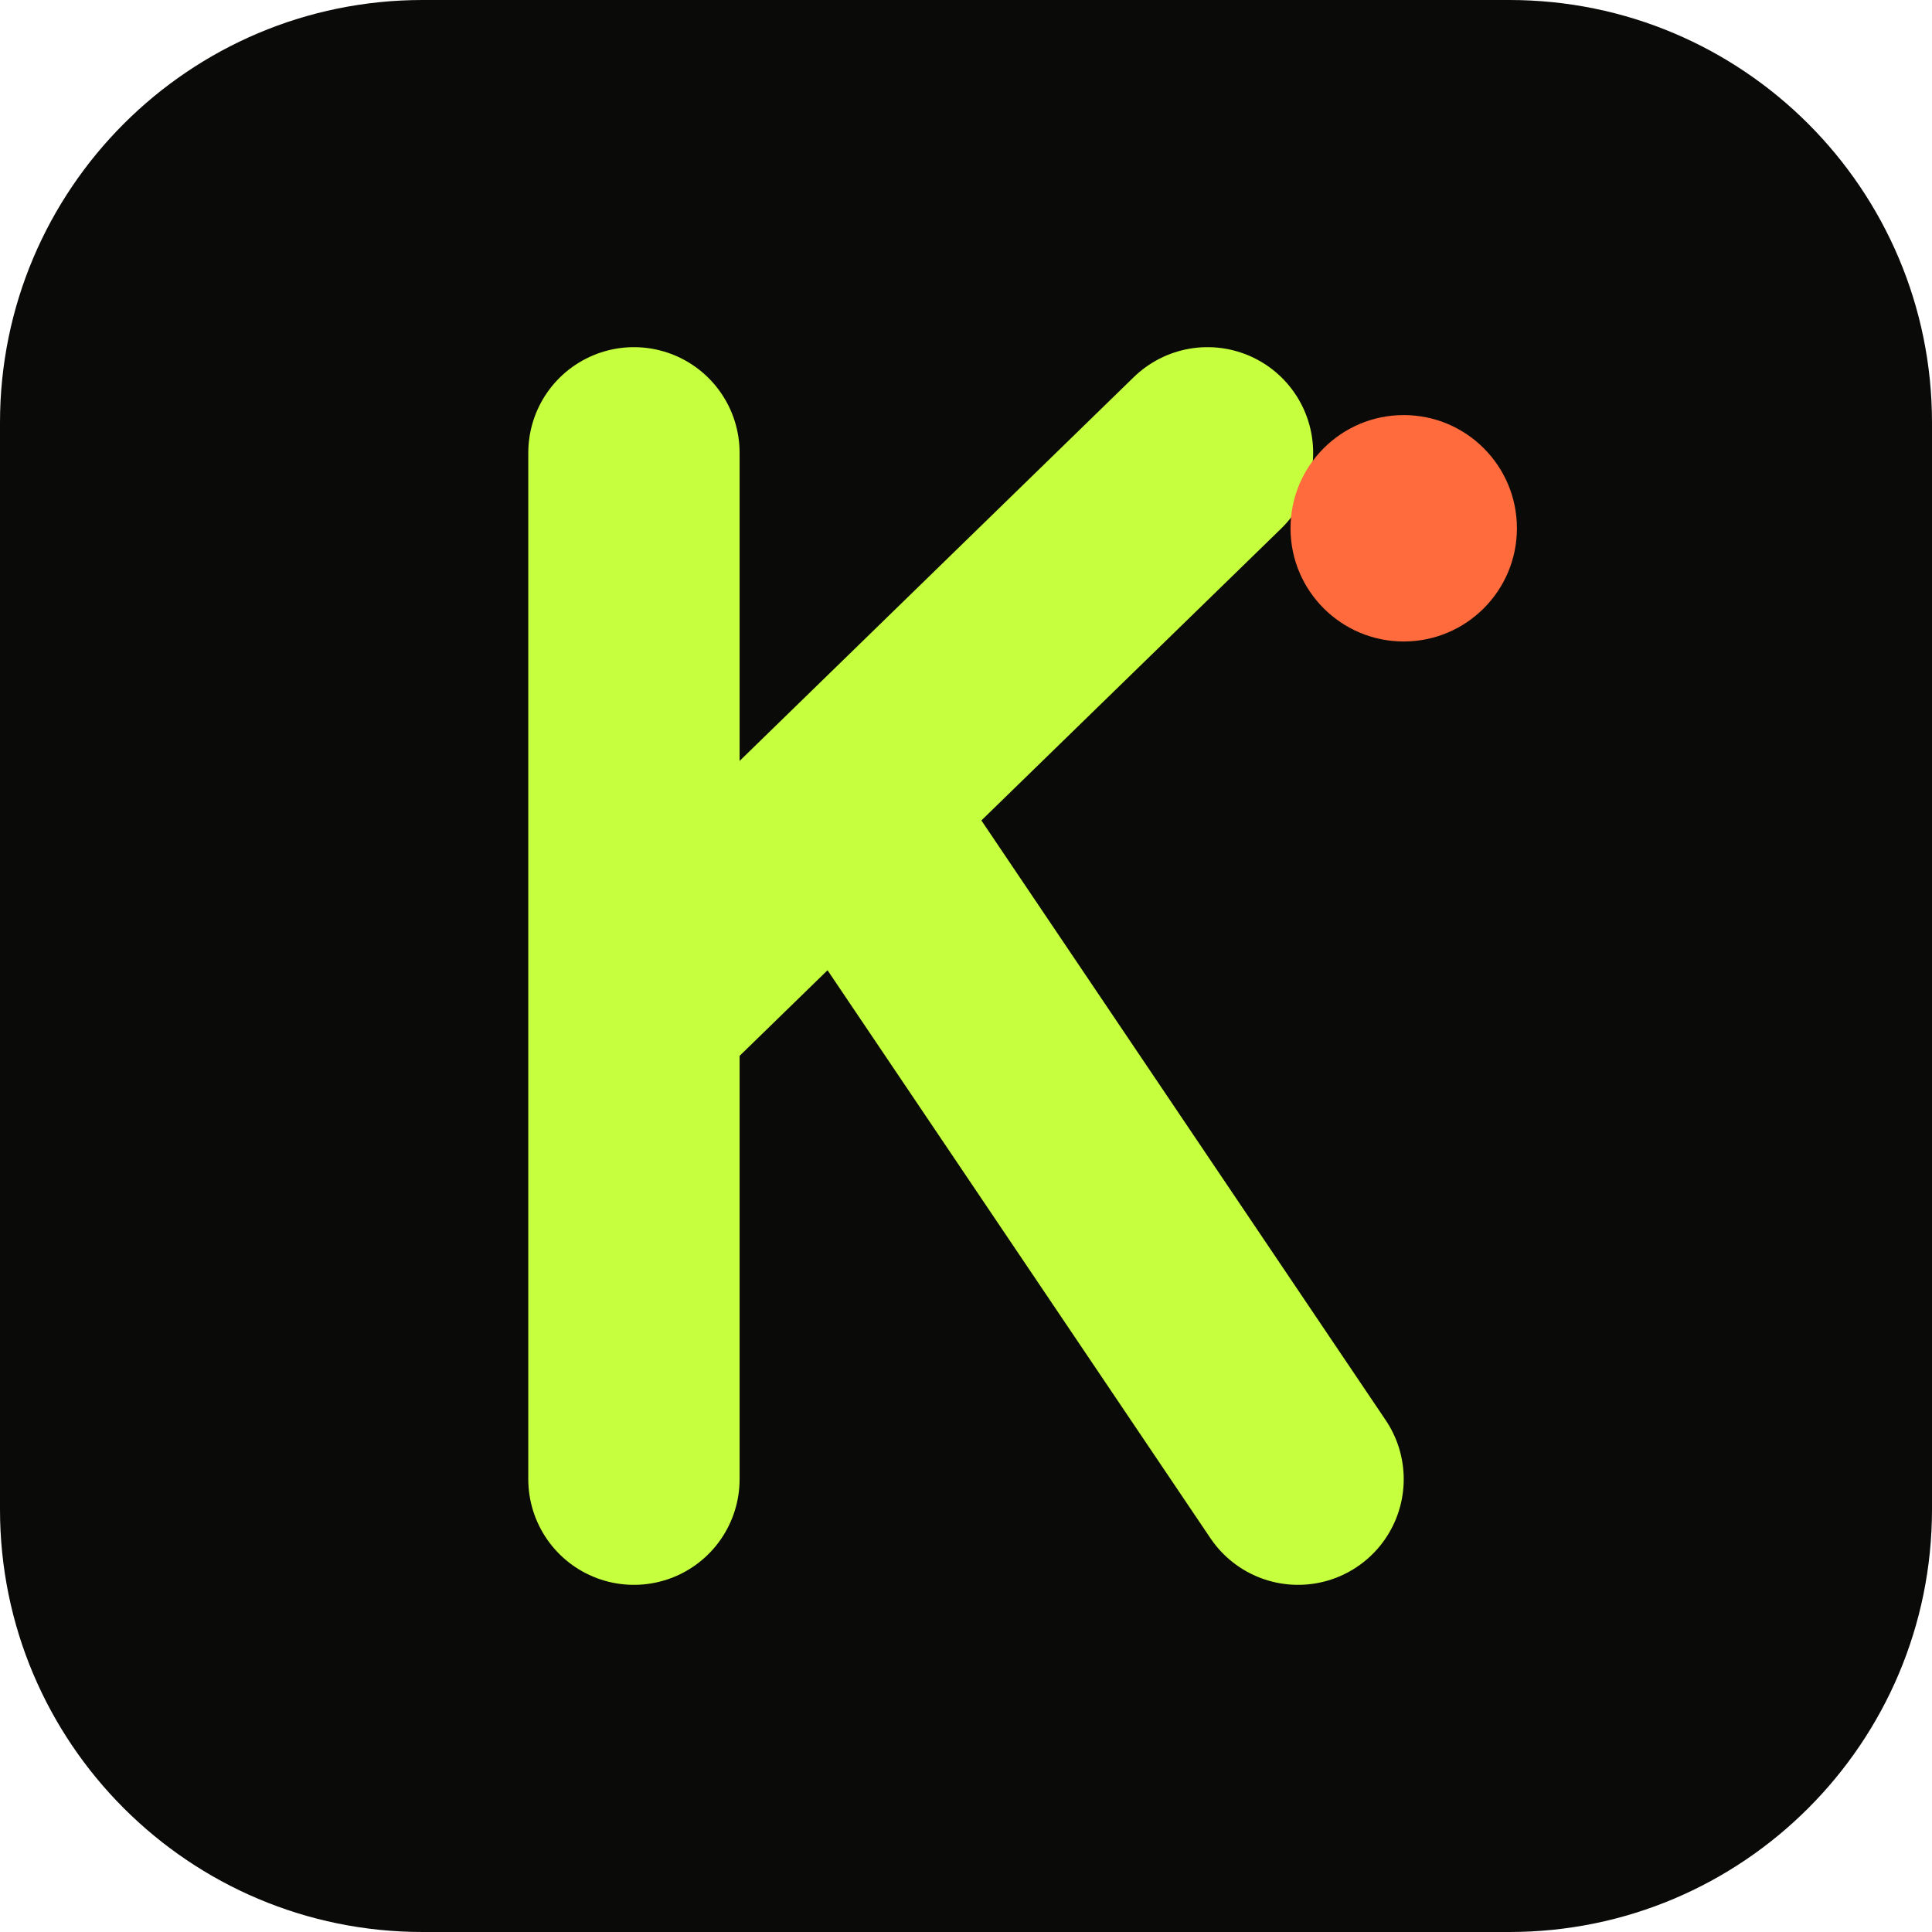
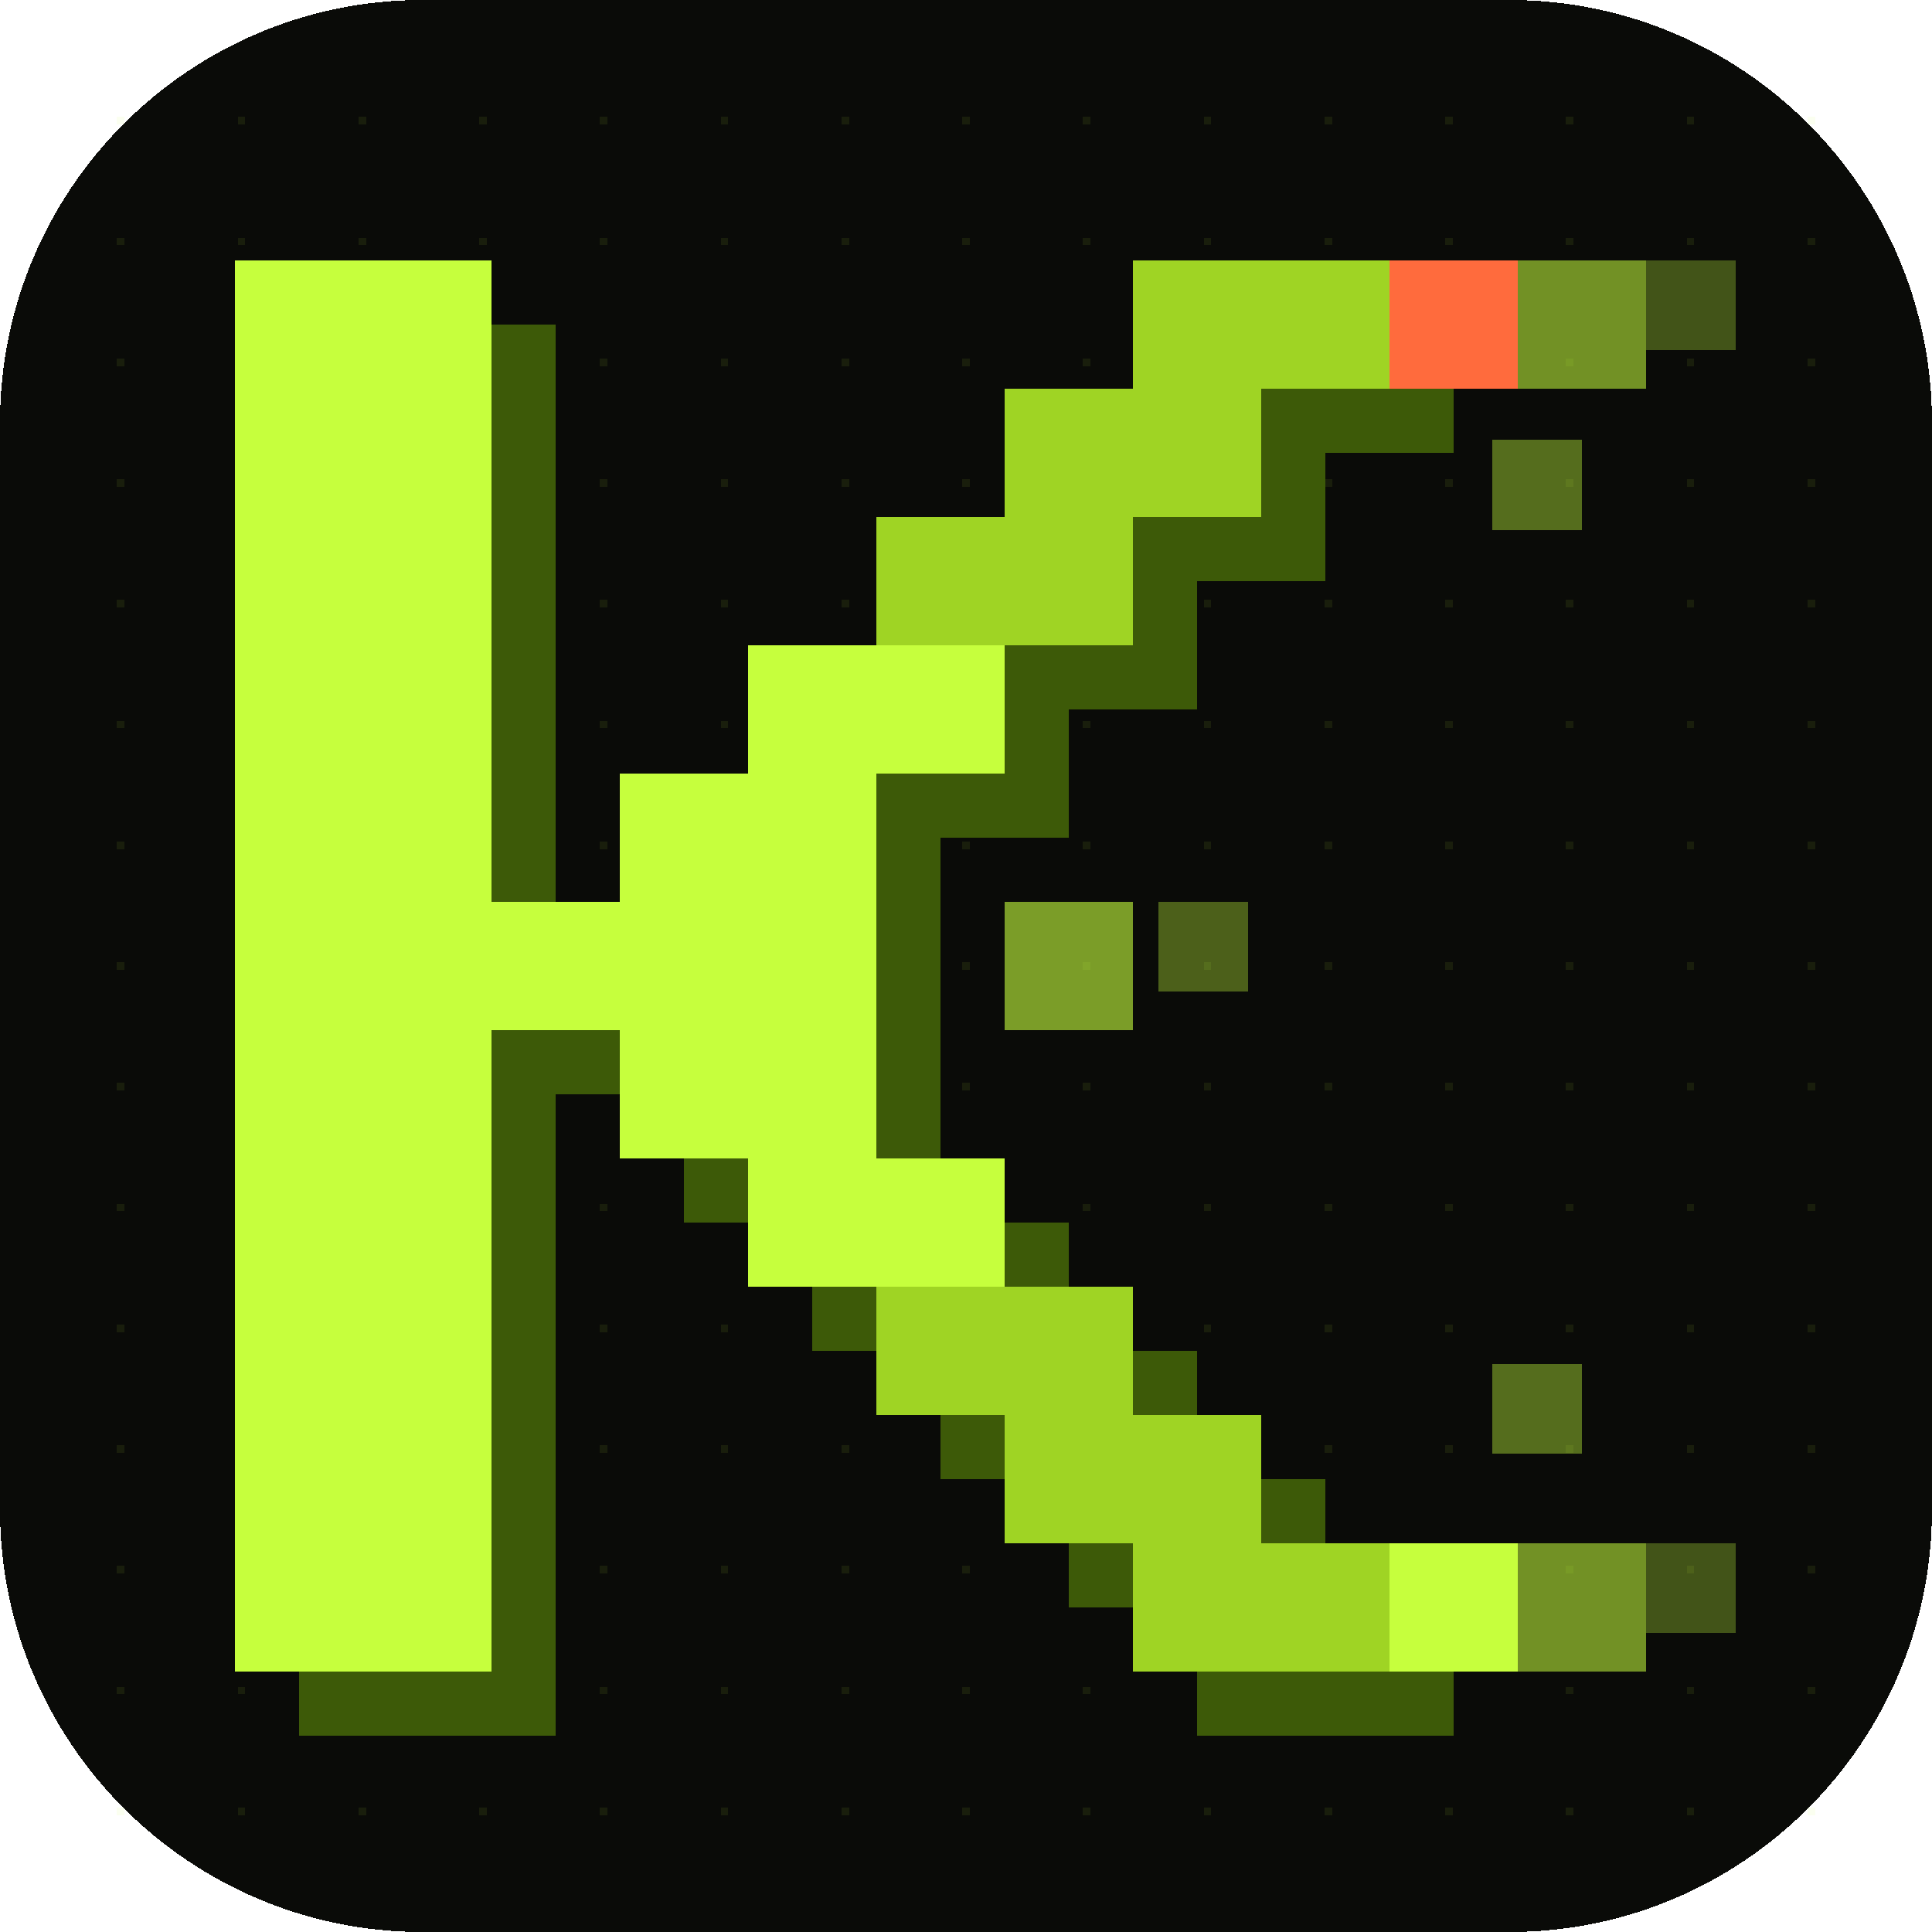
- <svg xmlns="http://www.w3.org/2000/svg" viewBox="0 0 512 512">
+ <svg xmlns="http://www.w3.org/2000/svg" viewBox="0 0 512 512" shape-rendering="crispEdges">
  <rect width="512" height="512" rx="112" fill="#0a0b08" />
-   <path d="M168 120v272M168 268l152-148M224 214l120 178" fill="none" stroke="#c6ff3d" stroke-width="56" stroke-linecap="round" stroke-linejoin="round" />
-   <circle cx="372" cy="140" r="30" fill="#ff6b3d" />
+   <rect x="31" y="31" width="2" height="2" fill="#c6ff3d" opacity="0.08" />
+   <rect x="31" y="63" width="2" height="2" fill="#c6ff3d" opacity="0.08" />
+   <rect x="31" y="95" width="2" height="2" fill="#c6ff3d" opacity="0.08" />
+   <rect x="31" y="127" width="2" height="2" fill="#c6ff3d" opacity="0.08" />
+   <rect x="31" y="159" width="2" height="2" fill="#c6ff3d" opacity="0.08" />
+   <rect x="31" y="191" width="2" height="2" fill="#c6ff3d" opacity="0.08" />
+   <rect x="31" y="223" width="2" height="2" fill="#c6ff3d" opacity="0.08" />
+   <rect x="31" y="255" width="2" height="2" fill="#c6ff3d" opacity="0.08" />
+   <rect x="31" y="287" width="2" height="2" fill="#c6ff3d" opacity="0.08" />
+   <rect x="31" y="319" width="2" height="2" fill="#c6ff3d" opacity="0.08" />
+   <rect x="31" y="351" width="2" height="2" fill="#c6ff3d" opacity="0.08" />
+   <rect x="31" y="383" width="2" height="2" fill="#c6ff3d" opacity="0.08" />
+   <rect x="31" y="415" width="2" height="2" fill="#c6ff3d" opacity="0.08" />
+   <rect x="31" y="447" width="2" height="2" fill="#c6ff3d" opacity="0.08" />
+   <rect x="31" y="479" width="2" height="2" fill="#c6ff3d" opacity="0.08" />
+   <rect x="63" y="31" width="2" height="2" fill="#c6ff3d" opacity="0.08" />
+   <rect x="63" y="63" width="2" height="2" fill="#c6ff3d" opacity="0.08" />
+   <rect x="63" y="95" width="2" height="2" fill="#c6ff3d" opacity="0.08" />
+   <rect x="63" y="127" width="2" height="2" fill="#c6ff3d" opacity="0.08" />
+   <rect x="63" y="159" width="2" height="2" fill="#c6ff3d" opacity="0.08" />
+   <rect x="63" y="191" width="2" height="2" fill="#c6ff3d" opacity="0.08" />
+   <rect x="63" y="223" width="2" height="2" fill="#c6ff3d" opacity="0.08" />
+   <rect x="63" y="255" width="2" height="2" fill="#c6ff3d" opacity="0.08" />
+   <rect x="63" y="287" width="2" height="2" fill="#c6ff3d" opacity="0.08" />
+   <rect x="63" y="319" width="2" height="2" fill="#c6ff3d" opacity="0.08" />
+   <rect x="63" y="351" width="2" height="2" fill="#c6ff3d" opacity="0.08" />
+   <rect x="63" y="383" width="2" height="2" fill="#c6ff3d" opacity="0.08" />
+   <rect x="63" y="415" width="2" height="2" fill="#c6ff3d" opacity="0.08" />
+   <rect x="63" y="447" width="2" height="2" fill="#c6ff3d" opacity="0.08" />
+   <rect x="63" y="479" width="2" height="2" fill="#c6ff3d" opacity="0.08" />
+   <rect x="95" y="31" width="2" height="2" fill="#c6ff3d" opacity="0.08" />
+   <rect x="95" y="63" width="2" height="2" fill="#c6ff3d" opacity="0.08" />
+   <rect x="95" y="95" width="2" height="2" fill="#c6ff3d" opacity="0.08" />
+   <rect x="95" y="127" width="2" height="2" fill="#c6ff3d" opacity="0.08" />
+   <rect x="95" y="159" width="2" height="2" fill="#c6ff3d" opacity="0.08" />
+   <rect x="95" y="191" width="2" height="2" fill="#c6ff3d" opacity="0.08" />
+   <rect x="95" y="223" width="2" height="2" fill="#c6ff3d" opacity="0.08" />
+   <rect x="95" y="255" width="2" height="2" fill="#c6ff3d" opacity="0.08" />
+   <rect x="95" y="287" width="2" height="2" fill="#c6ff3d" opacity="0.08" />
+   <rect x="95" y="319" width="2" height="2" fill="#c6ff3d" opacity="0.08" />
+   <rect x="95" y="351" width="2" height="2" fill="#c6ff3d" opacity="0.08" />
+   <rect x="95" y="383" width="2" height="2" fill="#c6ff3d" opacity="0.08" />
+   <rect x="95" y="415" width="2" height="2" fill="#c6ff3d" opacity="0.08" />
+   <rect x="95" y="447" width="2" height="2" fill="#c6ff3d" opacity="0.08" />
+   <rect x="95" y="479" width="2" height="2" fill="#c6ff3d" opacity="0.08" />
+   <rect x="127" y="31" width="2" height="2" fill="#c6ff3d" opacity="0.08" />
+   <rect x="127" y="63" width="2" height="2" fill="#c6ff3d" opacity="0.08" />
+   <rect x="127" y="95" width="2" height="2" fill="#c6ff3d" opacity="0.08" />
+   <rect x="127" y="127" width="2" height="2" fill="#c6ff3d" opacity="0.08" />
+   <rect x="127" y="159" width="2" height="2" fill="#c6ff3d" opacity="0.08" />
+   <rect x="127" y="191" width="2" height="2" fill="#c6ff3d" opacity="0.08" />
+   <rect x="127" y="223" width="2" height="2" fill="#c6ff3d" opacity="0.08" />
+   <rect x="127" y="255" width="2" height="2" fill="#c6ff3d" opacity="0.08" />
+   <rect x="127" y="287" width="2" height="2" fill="#c6ff3d" opacity="0.08" />
+   <rect x="127" y="319" width="2" height="2" fill="#c6ff3d" opacity="0.08" />
+   <rect x="127" y="351" width="2" height="2" fill="#c6ff3d" opacity="0.08" />
+   <rect x="127" y="383" width="2" height="2" fill="#c6ff3d" opacity="0.08" />
+   <rect x="127" y="415" width="2" height="2" fill="#c6ff3d" opacity="0.08" />
+   <rect x="127" y="447" width="2" height="2" fill="#c6ff3d" opacity="0.08" />
+   <rect x="127" y="479" width="2" height="2" fill="#c6ff3d" opacity="0.08" />
+   <rect x="159" y="31" width="2" height="2" fill="#c6ff3d" opacity="0.08" />
+   <rect x="159" y="63" width="2" height="2" fill="#c6ff3d" opacity="0.08" />
+   <rect x="159" y="95" width="2" height="2" fill="#c6ff3d" opacity="0.08" />
+   <rect x="159" y="127" width="2" height="2" fill="#c6ff3d" opacity="0.08" />
+   <rect x="159" y="159" width="2" height="2" fill="#c6ff3d" opacity="0.08" />
+   <rect x="159" y="191" width="2" height="2" fill="#c6ff3d" opacity="0.08" />
+   <rect x="159" y="223" width="2" height="2" fill="#c6ff3d" opacity="0.08" />
+   <rect x="159" y="255" width="2" height="2" fill="#c6ff3d" opacity="0.08" />
+   <rect x="159" y="287" width="2" height="2" fill="#c6ff3d" opacity="0.08" />
+   <rect x="159" y="319" width="2" height="2" fill="#c6ff3d" opacity="0.08" />
+   <rect x="159" y="351" width="2" height="2" fill="#c6ff3d" opacity="0.08" />
+   <rect x="159" y="383" width="2" height="2" fill="#c6ff3d" opacity="0.08" />
+   <rect x="159" y="415" width="2" height="2" fill="#c6ff3d" opacity="0.08" />
+   <rect x="159" y="447" width="2" height="2" fill="#c6ff3d" opacity="0.08" />
+   <rect x="159" y="479" width="2" height="2" fill="#c6ff3d" opacity="0.08" />
+   <rect x="191" y="31" width="2" height="2" fill="#c6ff3d" opacity="0.08" />
+   <rect x="191" y="63" width="2" height="2" fill="#c6ff3d" opacity="0.08" />
+   <rect x="191" y="95" width="2" height="2" fill="#c6ff3d" opacity="0.08" />
+   <rect x="191" y="127" width="2" height="2" fill="#c6ff3d" opacity="0.08" />
+   <rect x="191" y="159" width="2" height="2" fill="#c6ff3d" opacity="0.08" />
+   <rect x="191" y="191" width="2" height="2" fill="#c6ff3d" opacity="0.08" />
+   <rect x="191" y="223" width="2" height="2" fill="#c6ff3d" opacity="0.08" />
+   <rect x="191" y="255" width="2" height="2" fill="#c6ff3d" opacity="0.08" />
+   <rect x="191" y="287" width="2" height="2" fill="#c6ff3d" opacity="0.08" />
+   <rect x="191" y="319" width="2" height="2" fill="#c6ff3d" opacity="0.08" />
+   <rect x="191" y="351" width="2" height="2" fill="#c6ff3d" opacity="0.08" />
+   <rect x="191" y="383" width="2" height="2" fill="#c6ff3d" opacity="0.08" />
+   <rect x="191" y="415" width="2" height="2" fill="#c6ff3d" opacity="0.08" />
+   <rect x="191" y="447" width="2" height="2" fill="#c6ff3d" opacity="0.08" />
+   <rect x="191" y="479" width="2" height="2" fill="#c6ff3d" opacity="0.08" />
+   <rect x="223" y="31" width="2" height="2" fill="#c6ff3d" opacity="0.08" />
+   <rect x="223" y="63" width="2" height="2" fill="#c6ff3d" opacity="0.08" />
+   <rect x="223" y="95" width="2" height="2" fill="#c6ff3d" opacity="0.08" />
+   <rect x="223" y="127" width="2" height="2" fill="#c6ff3d" opacity="0.08" />
+   <rect x="223" y="159" width="2" height="2" fill="#c6ff3d" opacity="0.08" />
+   <rect x="223" y="191" width="2" height="2" fill="#c6ff3d" opacity="0.08" />
+   <rect x="223" y="223" width="2" height="2" fill="#c6ff3d" opacity="0.08" />
+   <rect x="223" y="255" width="2" height="2" fill="#c6ff3d" opacity="0.08" />
+   <rect x="223" y="287" width="2" height="2" fill="#c6ff3d" opacity="0.08" />
+   <rect x="223" y="319" width="2" height="2" fill="#c6ff3d" opacity="0.08" />
+   <rect x="223" y="351" width="2" height="2" fill="#c6ff3d" opacity="0.08" />
+   <rect x="223" y="383" width="2" height="2" fill="#c6ff3d" opacity="0.08" />
+   <rect x="223" y="415" width="2" height="2" fill="#c6ff3d" opacity="0.08" />
+   <rect x="223" y="447" width="2" height="2" fill="#c6ff3d" opacity="0.08" />
+   <rect x="223" y="479" width="2" height="2" fill="#c6ff3d" opacity="0.08" />
+   <rect x="255" y="31" width="2" height="2" fill="#c6ff3d" opacity="0.08" />
+   <rect x="255" y="63" width="2" height="2" fill="#c6ff3d" opacity="0.08" />
+   <rect x="255" y="95" width="2" height="2" fill="#c6ff3d" opacity="0.08" />
+   <rect x="255" y="127" width="2" height="2" fill="#c6ff3d" opacity="0.08" />
+   <rect x="255" y="159" width="2" height="2" fill="#c6ff3d" opacity="0.08" />
+   <rect x="255" y="191" width="2" height="2" fill="#c6ff3d" opacity="0.08" />
+   <rect x="255" y="223" width="2" height="2" fill="#c6ff3d" opacity="0.08" />
+   <rect x="255" y="255" width="2" height="2" fill="#c6ff3d" opacity="0.08" />
+   <rect x="255" y="287" width="2" height="2" fill="#c6ff3d" opacity="0.08" />
+   <rect x="255" y="319" width="2" height="2" fill="#c6ff3d" opacity="0.08" />
+   <rect x="255" y="351" width="2" height="2" fill="#c6ff3d" opacity="0.08" />
+   <rect x="255" y="383" width="2" height="2" fill="#c6ff3d" opacity="0.08" />
+   <rect x="255" y="415" width="2" height="2" fill="#c6ff3d" opacity="0.08" />
+   <rect x="255" y="447" width="2" height="2" fill="#c6ff3d" opacity="0.08" />
+   <rect x="255" y="479" width="2" height="2" fill="#c6ff3d" opacity="0.08" />
+   <rect x="287" y="31" width="2" height="2" fill="#c6ff3d" opacity="0.08" />
+   <rect x="287" y="63" width="2" height="2" fill="#c6ff3d" opacity="0.08" />
+   <rect x="287" y="95" width="2" height="2" fill="#c6ff3d" opacity="0.08" />
+   <rect x="287" y="127" width="2" height="2" fill="#c6ff3d" opacity="0.08" />
+   <rect x="287" y="159" width="2" height="2" fill="#c6ff3d" opacity="0.08" />
+   <rect x="287" y="191" width="2" height="2" fill="#c6ff3d" opacity="0.08" />
+   <rect x="287" y="223" width="2" height="2" fill="#c6ff3d" opacity="0.08" />
+   <rect x="287" y="255" width="2" height="2" fill="#c6ff3d" opacity="0.08" />
+   <rect x="287" y="287" width="2" height="2" fill="#c6ff3d" opacity="0.08" />
+   <rect x="287" y="319" width="2" height="2" fill="#c6ff3d" opacity="0.08" />
+   <rect x="287" y="351" width="2" height="2" fill="#c6ff3d" opacity="0.08" />
+   <rect x="287" y="383" width="2" height="2" fill="#c6ff3d" opacity="0.08" />
+   <rect x="287" y="415" width="2" height="2" fill="#c6ff3d" opacity="0.08" />
+   <rect x="287" y="447" width="2" height="2" fill="#c6ff3d" opacity="0.08" />
+   <rect x="287" y="479" width="2" height="2" fill="#c6ff3d" opacity="0.08" />
+   <rect x="319" y="31" width="2" height="2" fill="#c6ff3d" opacity="0.08" />
+   <rect x="319" y="63" width="2" height="2" fill="#c6ff3d" opacity="0.08" />
+   <rect x="319" y="95" width="2" height="2" fill="#c6ff3d" opacity="0.08" />
+   <rect x="319" y="127" width="2" height="2" fill="#c6ff3d" opacity="0.08" />
+   <rect x="319" y="159" width="2" height="2" fill="#c6ff3d" opacity="0.08" />
+   <rect x="319" y="191" width="2" height="2" fill="#c6ff3d" opacity="0.08" />
+   <rect x="319" y="223" width="2" height="2" fill="#c6ff3d" opacity="0.08" />
+   <rect x="319" y="255" width="2" height="2" fill="#c6ff3d" opacity="0.08" />
+   <rect x="319" y="287" width="2" height="2" fill="#c6ff3d" opacity="0.08" />
+   <rect x="319" y="319" width="2" height="2" fill="#c6ff3d" opacity="0.08" />
+   <rect x="319" y="351" width="2" height="2" fill="#c6ff3d" opacity="0.08" />
+   <rect x="319" y="383" width="2" height="2" fill="#c6ff3d" opacity="0.08" />
+   <rect x="319" y="415" width="2" height="2" fill="#c6ff3d" opacity="0.08" />
+   <rect x="319" y="447" width="2" height="2" fill="#c6ff3d" opacity="0.08" />
+   <rect x="319" y="479" width="2" height="2" fill="#c6ff3d" opacity="0.08" />
+   <rect x="351" y="31" width="2" height="2" fill="#c6ff3d" opacity="0.08" />
+   <rect x="351" y="63" width="2" height="2" fill="#c6ff3d" opacity="0.08" />
+   <rect x="351" y="95" width="2" height="2" fill="#c6ff3d" opacity="0.08" />
+   <rect x="351" y="127" width="2" height="2" fill="#c6ff3d" opacity="0.08" />
+   <rect x="351" y="159" width="2" height="2" fill="#c6ff3d" opacity="0.08" />
+   <rect x="351" y="191" width="2" height="2" fill="#c6ff3d" opacity="0.08" />
+   <rect x="351" y="223" width="2" height="2" fill="#c6ff3d" opacity="0.08" />
+   <rect x="351" y="255" width="2" height="2" fill="#c6ff3d" opacity="0.08" />
+   <rect x="351" y="287" width="2" height="2" fill="#c6ff3d" opacity="0.08" />
+   <rect x="351" y="319" width="2" height="2" fill="#c6ff3d" opacity="0.08" />
+   <rect x="351" y="351" width="2" height="2" fill="#c6ff3d" opacity="0.08" />
+   <rect x="351" y="383" width="2" height="2" fill="#c6ff3d" opacity="0.08" />
+   <rect x="351" y="415" width="2" height="2" fill="#c6ff3d" opacity="0.08" />
+   <rect x="351" y="447" width="2" height="2" fill="#c6ff3d" opacity="0.08" />
+   <rect x="351" y="479" width="2" height="2" fill="#c6ff3d" opacity="0.08" />
+   <rect x="383" y="31" width="2" height="2" fill="#c6ff3d" opacity="0.08" />
+   <rect x="383" y="63" width="2" height="2" fill="#c6ff3d" opacity="0.08" />
+   <rect x="383" y="95" width="2" height="2" fill="#c6ff3d" opacity="0.08" />
+   <rect x="383" y="127" width="2" height="2" fill="#c6ff3d" opacity="0.08" />
+   <rect x="383" y="159" width="2" height="2" fill="#c6ff3d" opacity="0.08" />
+   <rect x="383" y="191" width="2" height="2" fill="#c6ff3d" opacity="0.08" />
+   <rect x="383" y="223" width="2" height="2" fill="#c6ff3d" opacity="0.08" />
+   <rect x="383" y="255" width="2" height="2" fill="#c6ff3d" opacity="0.08" />
+   <rect x="383" y="287" width="2" height="2" fill="#c6ff3d" opacity="0.08" />
+   <rect x="383" y="319" width="2" height="2" fill="#c6ff3d" opacity="0.08" />
+   <rect x="383" y="351" width="2" height="2" fill="#c6ff3d" opacity="0.08" />
+   <rect x="383" y="383" width="2" height="2" fill="#c6ff3d" opacity="0.08" />
+   <rect x="383" y="415" width="2" height="2" fill="#c6ff3d" opacity="0.08" />
+   <rect x="383" y="447" width="2" height="2" fill="#c6ff3d" opacity="0.08" />
+   <rect x="383" y="479" width="2" height="2" fill="#c6ff3d" opacity="0.08" />
+   <rect x="415" y="31" width="2" height="2" fill="#c6ff3d" opacity="0.08" />
+   <rect x="415" y="63" width="2" height="2" fill="#c6ff3d" opacity="0.08" />
+   <rect x="415" y="95" width="2" height="2" fill="#c6ff3d" opacity="0.08" />
+   <rect x="415" y="127" width="2" height="2" fill="#c6ff3d" opacity="0.08" />
+   <rect x="415" y="159" width="2" height="2" fill="#c6ff3d" opacity="0.08" />
+   <rect x="415" y="191" width="2" height="2" fill="#c6ff3d" opacity="0.08" />
+   <rect x="415" y="223" width="2" height="2" fill="#c6ff3d" opacity="0.08" />
+   <rect x="415" y="255" width="2" height="2" fill="#c6ff3d" opacity="0.08" />
+   <rect x="415" y="287" width="2" height="2" fill="#c6ff3d" opacity="0.08" />
+   <rect x="415" y="319" width="2" height="2" fill="#c6ff3d" opacity="0.08" />
+   <rect x="415" y="351" width="2" height="2" fill="#c6ff3d" opacity="0.08" />
+   <rect x="415" y="383" width="2" height="2" fill="#c6ff3d" opacity="0.08" />
+   <rect x="415" y="415" width="2" height="2" fill="#c6ff3d" opacity="0.08" />
+   <rect x="415" y="447" width="2" height="2" fill="#c6ff3d" opacity="0.08" />
+   <rect x="415" y="479" width="2" height="2" fill="#c6ff3d" opacity="0.08" />
+   <rect x="447" y="31" width="2" height="2" fill="#c6ff3d" opacity="0.08" />
+   <rect x="447" y="63" width="2" height="2" fill="#c6ff3d" opacity="0.08" />
+   <rect x="447" y="95" width="2" height="2" fill="#c6ff3d" opacity="0.08" />
+   <rect x="447" y="127" width="2" height="2" fill="#c6ff3d" opacity="0.08" />
+   <rect x="447" y="159" width="2" height="2" fill="#c6ff3d" opacity="0.08" />
+   <rect x="447" y="191" width="2" height="2" fill="#c6ff3d" opacity="0.08" />
+   <rect x="447" y="223" width="2" height="2" fill="#c6ff3d" opacity="0.08" />
+   <rect x="447" y="255" width="2" height="2" fill="#c6ff3d" opacity="0.08" />
+   <rect x="447" y="287" width="2" height="2" fill="#c6ff3d" opacity="0.08" />
+   <rect x="447" y="319" width="2" height="2" fill="#c6ff3d" opacity="0.08" />
+   <rect x="447" y="351" width="2" height="2" fill="#c6ff3d" opacity="0.08" />
+   <rect x="447" y="383" width="2" height="2" fill="#c6ff3d" opacity="0.08" />
+   <rect x="447" y="415" width="2" height="2" fill="#c6ff3d" opacity="0.08" />
+   <rect x="447" y="447" width="2" height="2" fill="#c6ff3d" opacity="0.08" />
+   <rect x="447" y="479" width="2" height="2" fill="#c6ff3d" opacity="0.08" />
+   <rect x="479" y="31" width="2" height="2" fill="#c6ff3d" opacity="0.08" />
+   <rect x="479" y="63" width="2" height="2" fill="#c6ff3d" opacity="0.08" />
+   <rect x="479" y="95" width="2" height="2" fill="#c6ff3d" opacity="0.08" />
+   <rect x="479" y="127" width="2" height="2" fill="#c6ff3d" opacity="0.08" />
+   <rect x="479" y="159" width="2" height="2" fill="#c6ff3d" opacity="0.08" />
+   <rect x="479" y="191" width="2" height="2" fill="#c6ff3d" opacity="0.08" />
+   <rect x="479" y="223" width="2" height="2" fill="#c6ff3d" opacity="0.08" />
+   <rect x="479" y="255" width="2" height="2" fill="#c6ff3d" opacity="0.08" />
+   <rect x="479" y="287" width="2" height="2" fill="#c6ff3d" opacity="0.08" />
+   <rect x="479" y="319" width="2" height="2" fill="#c6ff3d" opacity="0.08" />
+   <rect x="479" y="351" width="2" height="2" fill="#c6ff3d" opacity="0.08" />
+   <rect x="479" y="383" width="2" height="2" fill="#c6ff3d" opacity="0.08" />
+   <rect x="479" y="415" width="2" height="2" fill="#c6ff3d" opacity="0.08" />
+   <rect x="479" y="447" width="2" height="2" fill="#c6ff3d" opacity="0.08" />
+   <rect x="479" y="479" width="2" height="2" fill="#c6ff3d" opacity="0.08" />
+   <rect x="79.2" y="86" width="34" height="34" fill="#3d5a08" />
+   <rect x="113.2" y="86" width="34" height="34" fill="#3d5a08" />
+   <rect x="317.2" y="86" width="34" height="34" fill="#3d5a08" />
+   <rect x="351.2" y="86" width="34" height="34" fill="#3d5a08" />
+   <rect x="79.2" y="120" width="34" height="34" fill="#3d5a08" />
+   <rect x="113.2" y="120" width="34" height="34" fill="#3d5a08" />
+   <rect x="283.2" y="120" width="34" height="34" fill="#3d5a08" />
+   <rect x="317.2" y="120" width="34" height="34" fill="#3d5a08" />
+   <rect x="79.2" y="154" width="34" height="34" fill="#3d5a08" />
+   <rect x="113.2" y="154" width="34" height="34" fill="#3d5a08" />
+   <rect x="249.2" y="154" width="34" height="34" fill="#3d5a08" />
+   <rect x="283.2" y="154" width="34" height="34" fill="#3d5a08" />
+   <rect x="79.2" y="188" width="34" height="34" fill="#3d5a08" />
+   <rect x="113.2" y="188" width="34" height="34" fill="#3d5a08" />
+   <rect x="215.2" y="188" width="34" height="34" fill="#3d5a08" />
+   <rect x="249.2" y="188" width="34" height="34" fill="#3d5a08" />
+   <rect x="79.2" y="222" width="34" height="34" fill="#3d5a08" />
+   <rect x="113.2" y="222" width="34" height="34" fill="#3d5a08" />
+   <rect x="181.2" y="222" width="34" height="34" fill="#3d5a08" />
+   <rect x="215.2" y="222" width="34" height="34" fill="#3d5a08" />
+   <rect x="79.2" y="256" width="34" height="34" fill="#3d5a08" />
+   <rect x="113.2" y="256" width="34" height="34" fill="#3d5a08" />
+   <rect x="147.2" y="256" width="34" height="34" fill="#3d5a08" />
+   <rect x="181.2" y="256" width="34" height="34" fill="#3d5a08" />
+   <rect x="215.2" y="256" width="34" height="34" fill="#3d5a08" />
+   <rect x="79.2" y="290" width="34" height="34" fill="#3d5a08" />
+   <rect x="113.2" y="290" width="34" height="34" fill="#3d5a08" />
+   <rect x="181.2" y="290" width="34" height="34" fill="#3d5a08" />
+   <rect x="215.2" y="290" width="34" height="34" fill="#3d5a08" />
+   <rect x="79.2" y="324" width="34" height="34" fill="#3d5a08" />
+   <rect x="113.2" y="324" width="34" height="34" fill="#3d5a08" />
+   <rect x="215.2" y="324" width="34" height="34" fill="#3d5a08" />
+   <rect x="249.2" y="324" width="34" height="34" fill="#3d5a08" />
+   <rect x="79.2" y="358" width="34" height="34" fill="#3d5a08" />
+   <rect x="113.2" y="358" width="34" height="34" fill="#3d5a08" />
+   <rect x="249.2" y="358" width="34" height="34" fill="#3d5a08" />
+   <rect x="283.2" y="358" width="34" height="34" fill="#3d5a08" />
+   <rect x="79.2" y="392" width="34" height="34" fill="#3d5a08" />
+   <rect x="113.2" y="392" width="34" height="34" fill="#3d5a08" />
+   <rect x="283.2" y="392" width="34" height="34" fill="#3d5a08" />
+   <rect x="317.2" y="392" width="34" height="34" fill="#3d5a08" />
+   <rect x="79.2" y="426" width="34" height="34" fill="#3d5a08" />
+   <rect x="113.2" y="426" width="34" height="34" fill="#3d5a08" />
+   <rect x="317.2" y="426" width="34" height="34" fill="#3d5a08" />
+   <rect x="351.2" y="426" width="34" height="34" fill="#3d5a08" />
+   <rect x="62.2" y="69" width="34" height="34" fill="#c6ff3d" />
+   <rect x="96.2" y="69" width="34" height="34" fill="#c6ff3d" />
+   <rect x="300.2" y="69" width="34" height="34" fill="#9fd424" />
+   <rect x="334.2" y="69" width="34" height="34" fill="#9fd424" />
+   <rect x="62.2" y="103" width="34" height="34" fill="#c6ff3d" />
+   <rect x="96.2" y="103" width="34" height="34" fill="#c6ff3d" />
+   <rect x="266.2" y="103" width="34" height="34" fill="#9fd424" />
+   <rect x="300.2" y="103" width="34" height="34" fill="#9fd424" />
+   <rect x="62.2" y="137" width="34" height="34" fill="#c6ff3d" />
+   <rect x="96.2" y="137" width="34" height="34" fill="#c6ff3d" />
+   <rect x="232.2" y="137" width="34" height="34" fill="#9fd424" />
+   <rect x="266.2" y="137" width="34" height="34" fill="#9fd424" />
+   <rect x="62.2" y="171" width="34" height="34" fill="#c6ff3d" />
+   <rect x="96.2" y="171" width="34" height="34" fill="#c6ff3d" />
+   <rect x="198.2" y="171" width="34" height="34" fill="#c6ff3d" />
+   <rect x="232.2" y="171" width="34" height="34" fill="#c6ff3d" />
+   <rect x="62.2" y="205" width="34" height="34" fill="#c6ff3d" />
+   <rect x="96.2" y="205" width="34" height="34" fill="#c6ff3d" />
+   <rect x="164.2" y="205" width="34" height="34" fill="#c6ff3d" />
+   <rect x="198.2" y="205" width="34" height="34" fill="#c6ff3d" />
+   <rect x="62.2" y="239" width="34" height="34" fill="#c6ff3d" />
+   <rect x="96.2" y="239" width="34" height="34" fill="#c6ff3d" />
+   <rect x="130.2" y="239" width="34" height="34" fill="#c6ff3d" />
+   <rect x="164.2" y="239" width="34" height="34" fill="#c6ff3d" />
+   <rect x="198.2" y="239" width="34" height="34" fill="#c6ff3d" />
+   <rect x="62.2" y="273" width="34" height="34" fill="#c6ff3d" />
+   <rect x="96.2" y="273" width="34" height="34" fill="#c6ff3d" />
+   <rect x="164.2" y="273" width="34" height="34" fill="#c6ff3d" />
+   <rect x="198.2" y="273" width="34" height="34" fill="#c6ff3d" />
+   <rect x="62.2" y="307" width="34" height="34" fill="#c6ff3d" />
+   <rect x="96.2" y="307" width="34" height="34" fill="#c6ff3d" />
+   <rect x="198.2" y="307" width="34" height="34" fill="#c6ff3d" />
+   <rect x="232.2" y="307" width="34" height="34" fill="#c6ff3d" />
+   <rect x="62.2" y="341" width="34" height="34" fill="#c6ff3d" />
+   <rect x="96.2" y="341" width="34" height="34" fill="#c6ff3d" />
+   <rect x="232.2" y="341" width="34" height="34" fill="#9fd424" />
+   <rect x="266.2" y="341" width="34" height="34" fill="#9fd424" />
+   <rect x="62.2" y="375" width="34" height="34" fill="#c6ff3d" />
+   <rect x="96.2" y="375" width="34" height="34" fill="#c6ff3d" />
+   <rect x="266.2" y="375" width="34" height="34" fill="#9fd424" />
+   <rect x="300.2" y="375" width="34" height="34" fill="#9fd424" />
+   <rect x="62.2" y="409" width="34" height="34" fill="#c6ff3d" />
+   <rect x="96.2" y="409" width="34" height="34" fill="#c6ff3d" />
+   <rect x="300.2" y="409" width="34" height="34" fill="#9fd424" />
+   <rect x="334.2" y="409" width="34" height="34" fill="#9fd424" />
+   <rect x="368.2" y="69" width="34" height="34" fill="#ff6b3d" opacity="1" />
+   <rect x="402.2" y="69" width="34" height="34" fill="#c6ff3d" opacity="0.55" />
+   <rect x="436.2" y="69" width="23.8" height="23.8" fill="#c6ff3d" opacity="0.3" />
+   <rect x="395.4" y="116.6" width="23.8" height="23.8" fill="#c6ff3d" opacity="0.4" />
+   <rect x="368.2" y="409" width="34" height="34" fill="#c6ff3d" opacity="1" />
+   <rect x="402.2" y="409" width="34" height="34" fill="#c6ff3d" opacity="0.55" />
+   <rect x="436.2" y="409" width="23.8" height="23.8" fill="#c6ff3d" opacity="0.3" />
+   <rect x="395.4" y="361.4" width="23.8" height="23.8" fill="#c6ff3d" opacity="0.4" />
+   <rect x="266.2" y="239" width="34" height="34" fill="#c6ff3d" opacity="0.6" />
+   <rect x="307" y="239" width="23.8" height="23.8" fill="#c6ff3d" opacity="0.35" />
</svg>
